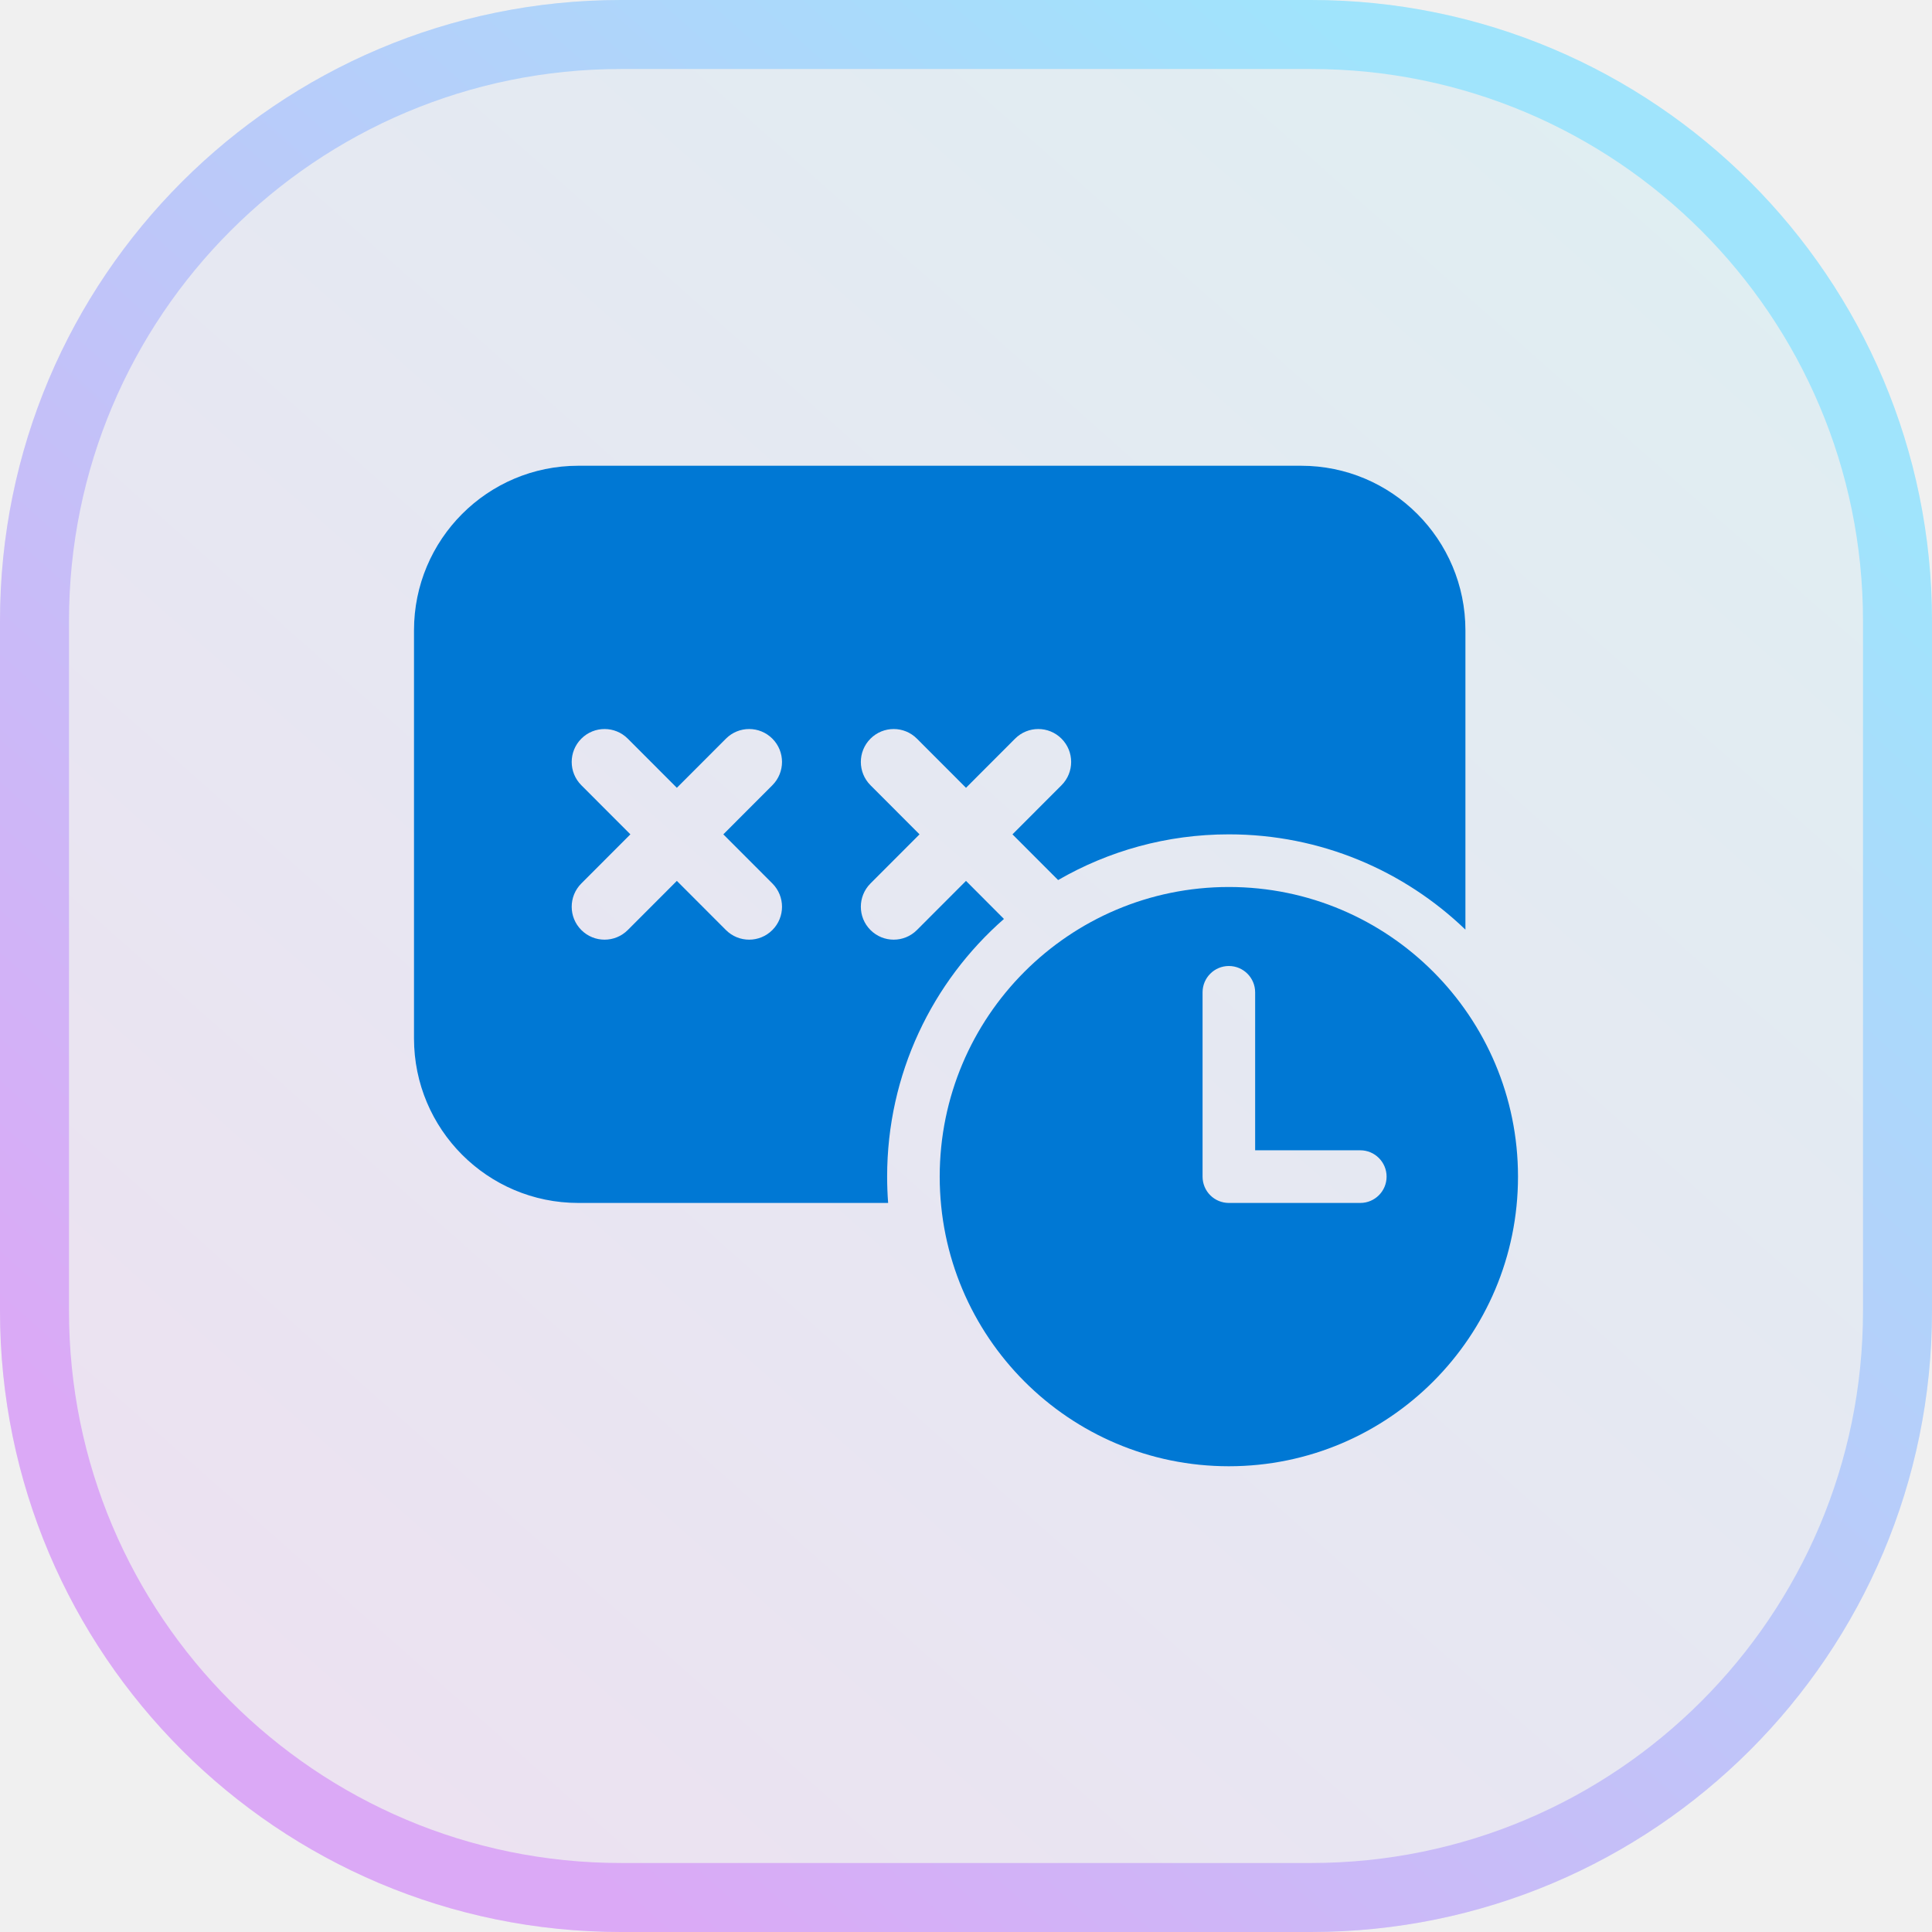
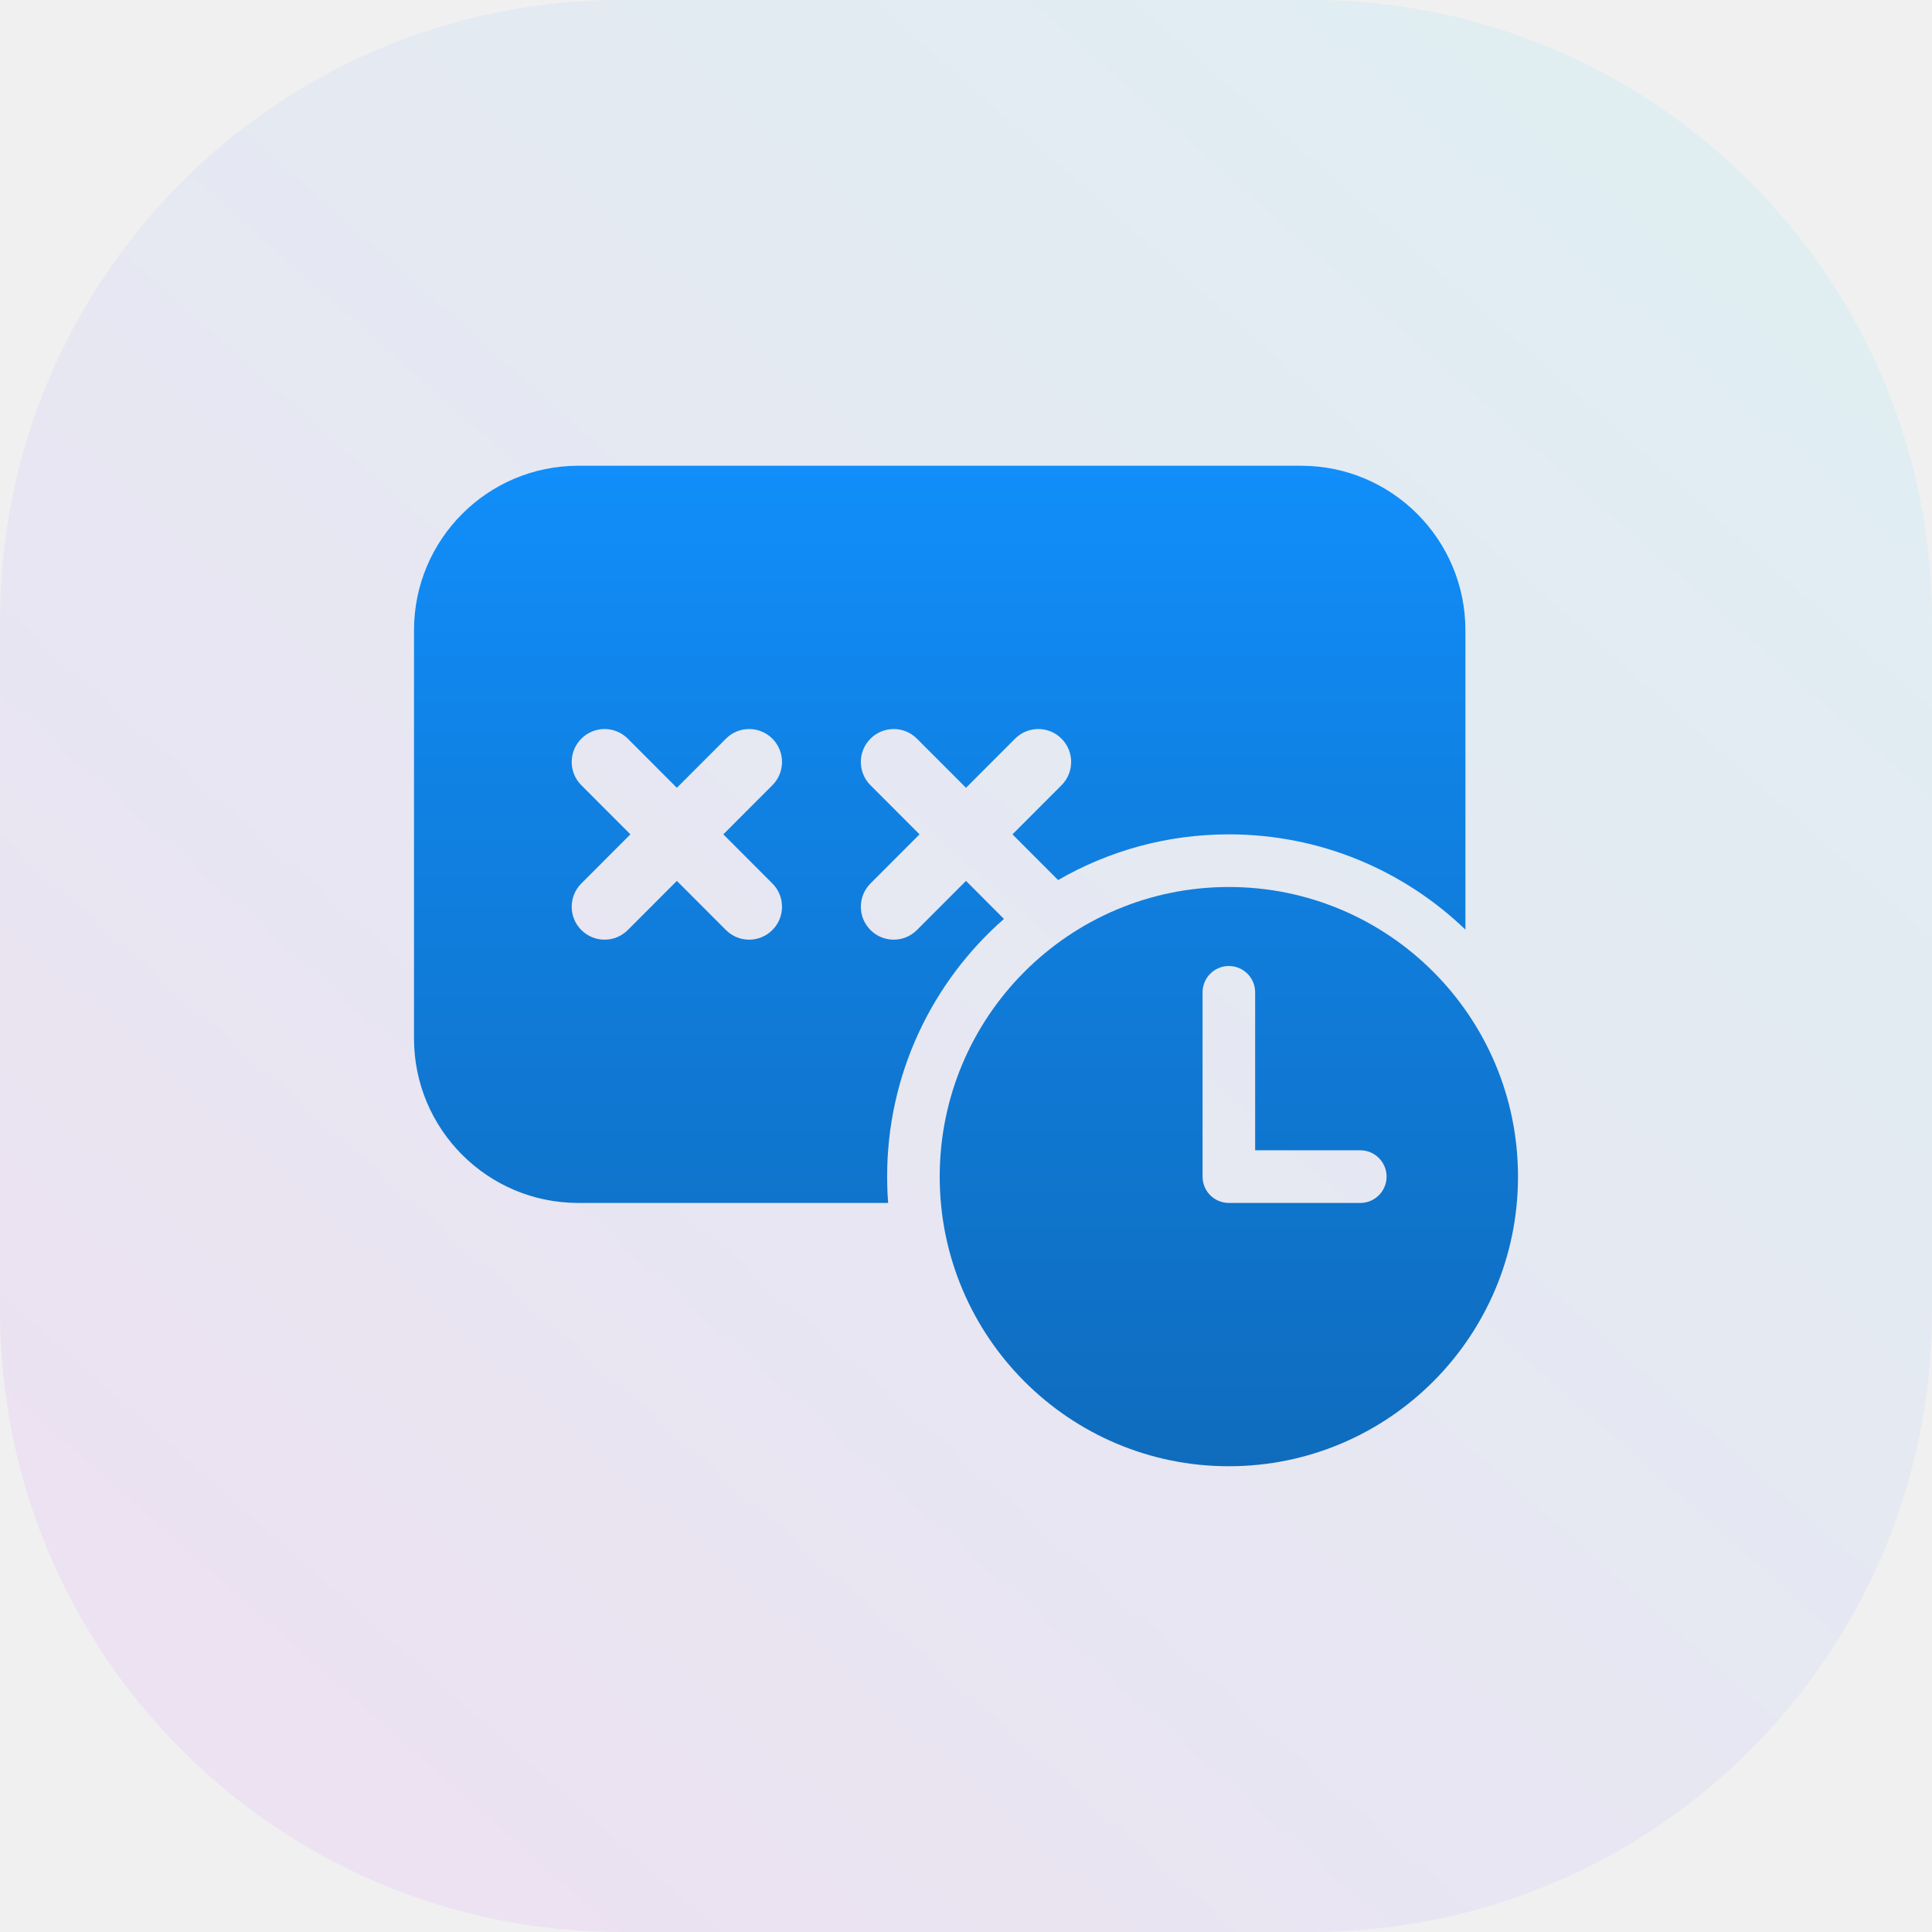
<svg xmlns="http://www.w3.org/2000/svg" width="56" height="56" viewBox="0 0 56 56" fill="none">
  <rect width="56" height="56" rx="18" fill="url(#paint0_linear_1355_56)" />
-   <path d="M38 1C47.389 1 55 8.611 55 18V38C55 47.389 47.389 55 38 55H18C8.611 55 1 47.389 1 38V18C1 8.611 8.611 1 18 1H38Z" stroke="url(#paint1_linear_1355_56)" stroke-width="2" />
  <g clip-path="url(#clip0_1355_56)">
-     <path d="M12 18.27C12 15.636 14.132 13.5 16.762 13.5H37.714C40.344 13.5 42.476 15.636 42.476 18.27V26.946C40.697 25.235 38.28 24.184 35.619 24.184C33.816 24.184 32.126 24.667 30.67 25.509L29.347 24.184L30.769 22.76C31.141 22.387 31.141 21.784 30.769 21.411C30.397 21.038 29.794 21.038 29.422 21.411L28 22.835L26.578 21.411C26.206 21.038 25.603 21.038 25.231 21.411C24.859 21.784 24.859 22.387 25.231 22.76L26.653 24.184L25.231 25.608C24.859 25.981 24.859 26.585 25.231 26.957C25.603 27.33 26.206 27.33 26.578 26.957L28 25.533L29.1 26.636C27.025 28.454 25.714 31.126 25.714 34.105C25.714 34.362 25.724 34.617 25.743 34.868H16.762C14.132 34.868 12 32.733 12 30.099V18.27ZM18.197 21.411C17.825 21.038 17.222 21.038 16.85 21.411C16.478 21.784 16.478 22.387 16.85 22.76L18.272 24.184L16.85 25.608C16.478 25.981 16.478 26.585 16.85 26.957C17.222 27.33 17.825 27.33 18.197 26.957L19.619 25.533L21.041 26.957C21.413 27.33 22.016 27.33 22.388 26.957C22.76 26.585 22.76 25.981 22.388 25.608L20.966 24.184L22.388 22.76C22.76 22.387 22.76 21.784 22.388 21.411C22.016 21.038 21.413 21.038 21.041 21.411L19.619 22.835L18.197 21.411ZM44 34.105C44 38.742 40.248 42.5 35.619 42.5C30.99 42.5 27.238 38.742 27.238 34.105C27.238 29.469 30.99 25.71 35.619 25.71C40.248 25.71 44 29.469 44 34.105ZM40.191 34.105C40.191 33.684 39.849 33.342 39.429 33.342H36.381V28.763C36.381 28.342 36.04 28 35.619 28C35.198 28 34.857 28.342 34.857 28.763V34.105C34.857 34.308 34.937 34.502 35.08 34.645C35.223 34.788 35.417 34.868 35.619 34.868H39.429C39.849 34.868 40.191 34.527 40.191 34.105Z" fill="#0078D4" />
+     <path d="M12 18.27C12 15.636 14.132 13.5 16.762 13.5H37.714C40.344 13.5 42.476 15.636 42.476 18.27V26.946C40.697 25.235 38.28 24.184 35.619 24.184C33.816 24.184 32.126 24.667 30.67 25.509L29.347 24.184L30.769 22.76C31.141 22.387 31.141 21.784 30.769 21.411C30.397 21.038 29.794 21.038 29.422 21.411L28 22.835L26.578 21.411C26.206 21.038 25.603 21.038 25.231 21.411C24.859 21.784 24.859 22.387 25.231 22.76L26.653 24.184L25.231 25.608C24.859 25.981 24.859 26.585 25.231 26.957C25.603 27.33 26.206 27.33 26.578 26.957L28 25.533L29.1 26.636C27.025 28.454 25.714 31.126 25.714 34.105C25.714 34.362 25.724 34.617 25.743 34.868H16.762C14.132 34.868 12 32.733 12 30.099V18.27ZM18.197 21.411C17.825 21.038 17.222 21.038 16.85 21.411C16.478 21.784 16.478 22.387 16.85 22.76L18.272 24.184L16.85 25.608C16.478 25.981 16.478 26.585 16.85 26.957C17.222 27.33 17.825 27.33 18.197 26.957L19.619 25.533L21.041 26.957C21.413 27.33 22.016 27.33 22.388 26.957C22.76 26.585 22.76 25.981 22.388 25.608L20.966 24.184L22.388 22.76C22.76 22.387 22.76 21.784 22.388 21.411C22.016 21.038 21.413 21.038 21.041 21.411L19.619 22.835L18.197 21.411ZM44 34.105C44 38.742 40.248 42.5 35.619 42.5C30.99 42.5 27.238 38.742 27.238 34.105C27.238 29.469 30.99 25.71 35.619 25.71C40.248 25.71 44 29.469 44 34.105ZM40.191 34.105C40.191 33.684 39.849 33.342 39.429 33.342H36.381V28.763C36.381 28.342 36.04 28 35.619 28C35.198 28 34.857 28.342 34.857 28.763V34.105C34.857 34.308 34.937 34.502 35.08 34.645C35.223 34.788 35.417 34.868 35.619 34.868H39.429C39.849 34.868 40.191 34.527 40.191 34.105Z" fill="url(#paint1_linear_1355_56)" />
  </g>
  <defs>
    <linearGradient id="paint0_linear_1355_56" x1="49" y1="7" x2="10" y2="51" gradientUnits="userSpaceOnUse">
      <stop stop-color="#A0E4FC" stop-opacity="0.2" />
      <stop offset="1" stop-color="#DBA9F6" stop-opacity="0.2" />
    </linearGradient>
-     <linearGradient id="paint1_linear_1355_56" x1="47.5" y1="8.5" x2="11.286" y2="49.357" gradientUnits="userSpaceOnUse">
-       <stop stop-color="#A0E4FC" />
-       <stop offset="1" stop-color="#DBA9F6" />
+     <linearGradient id="paint1_linear_1355_56" x1="28" y1="13.5" x2="28" y2="42.5" gradientUnits="userSpaceOnUse">
+       <stop stop-color="#118EFA" />
+       <stop offset="0.33" stop-color="#1081E3" />
+       <stop offset="1" stop-color="#0F6CBD" />
    </linearGradient>
    <clipPath id="clip0_1355_56">
      <rect width="32" height="29" fill="white" transform="translate(12 13.5)" />
    </clipPath>
  </defs>
</svg>
